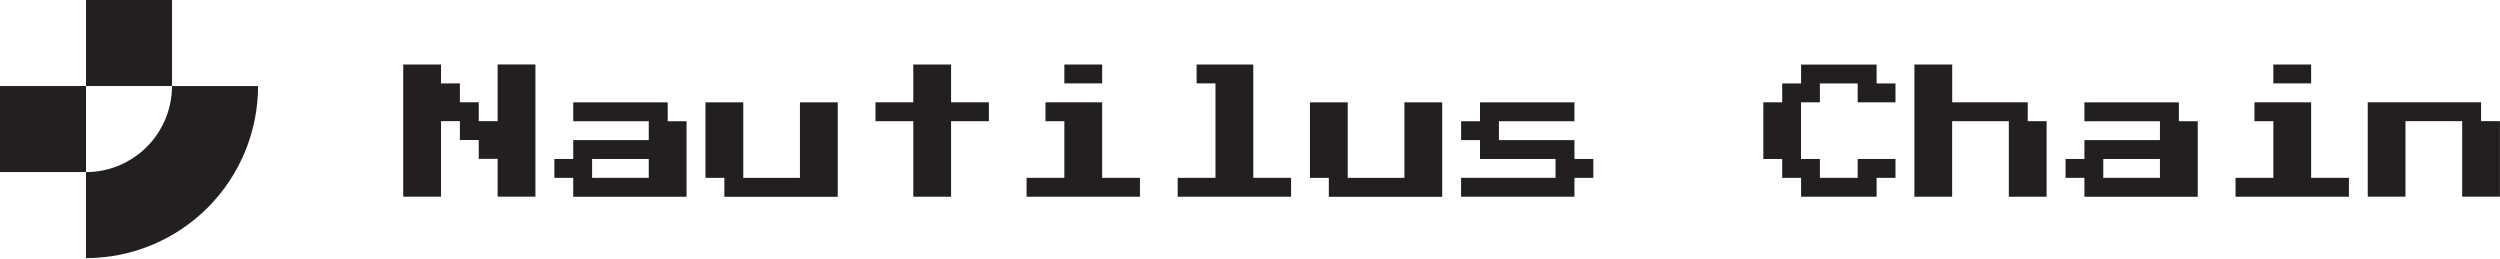
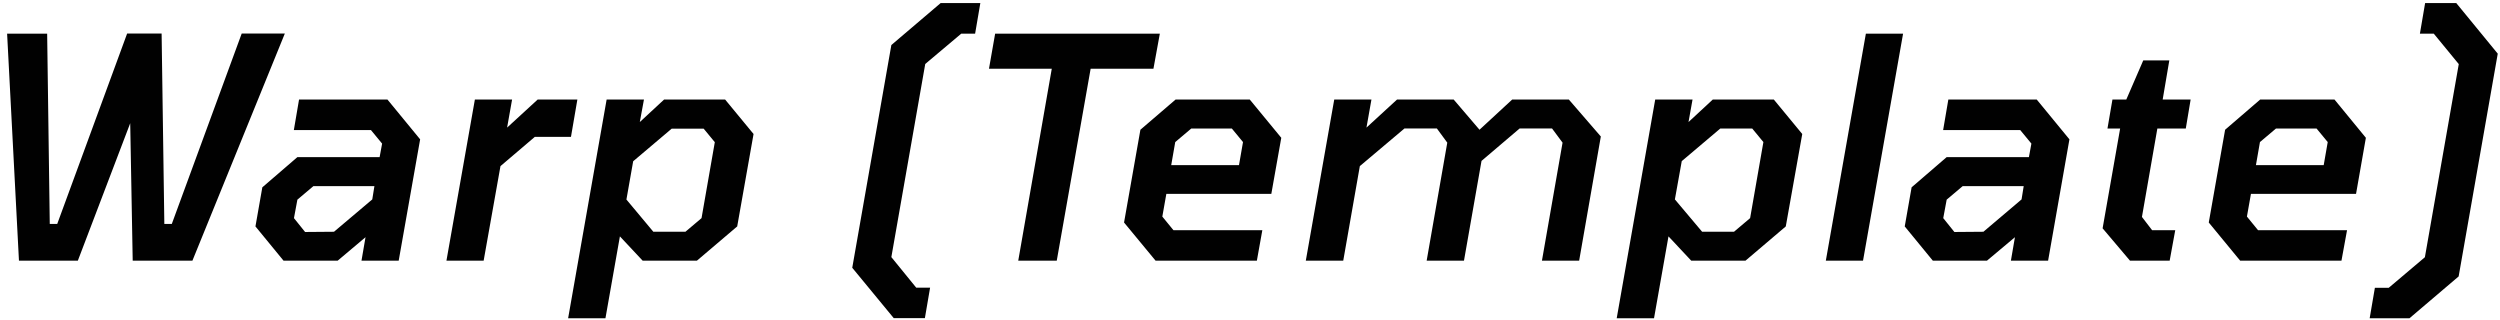
- <svg xmlns="http://www.w3.org/2000/svg" id="Layer_1" data-name="Layer 1" viewBox="0 0 465 48">
-   <defs>
-     <style>
-       .cls-1 {
-         fill: #231f20;
-       }
-     </style>
-   </defs>
-   <path class="cls-1" d="m48,16c0,4.2-.83,8.36-2.44,12.25-1.61,3.88-3.97,7.41-6.94,10.38s-6.5,5.33-10.38,6.94c-3.88,1.61-8.04,2.44-12.25,2.44v-16c2.1,0,4.18-.41,6.12-1.22s3.71-1.98,5.19-3.47,2.66-3.25,3.47-5.19c.8-1.94,1.22-4.02,1.22-6.12h16Z" />
-   <rect class="cls-1" y="16" width="16" height="16" />
-   <rect class="cls-1" x="16" width="16" height="16" />
-   <path class="cls-1" d="m75,36.59V12h7.03v3.51h3.51v3.51h3.51v3.51h3.51v-10.54h7.03v24.59h-7.03v-7.03h-3.51v-3.51h-3.51v-3.51h-3.51v14.05h-7.03Z" />
-   <path class="cls-1" d="m106.62,36.59v-3.51h-3.51v-3.51h3.51v-3.51h14.05v-3.51h-14.05v-3.51h17.57v3.51h3.51v14.05h-21.08Zm3.51-3.51h10.54v-3.51h-10.54v3.51Z" />
-   <path class="cls-1" d="m134.73,36.59v-3.51h-3.51v-14.05h7.03v14.05h10.54v-14.05h7.03v17.57h-21.08Z" />
-   <path class="cls-1" d="m169.87,36.59v-14.05h-7.03v-3.51h7.03v-7.03h7.03v7.03h7.03v3.51h-7.03v14.05h-7.03Z" />
-   <path class="cls-1" d="m197.97,15.51v-3.51h7.03v3.51h-7.03Zm-7.03,21.08v-3.51h7.03v-10.54h-3.51v-3.51h10.54v14.05h7.03v3.51h-21.08Z" />
-   <path class="cls-1" d="m219.05,36.59v-3.51h7.03V15.51h-3.51v-3.51h10.54v21.08h7.03v3.51h-21.08Z" />
-   <path class="cls-1" d="m247.16,36.59v-3.51h-3.51v-14.05h7.03v14.05h10.54v-14.05h7.03v17.57h-21.08Z" />
-   <path class="cls-1" d="m271.76,36.59v-3.51h17.57v-3.51h-14.05v-3.51h-3.51v-3.51h3.51v-3.51h17.57v3.51h-14.05v3.51h14.05v3.51h3.51v3.51h-3.51v3.51h-21.08Z" />
-   <path class="cls-1" d="m335,36.59v-3.51h-3.51v-3.51h-3.51v-10.54h3.51v-3.51h3.51v-3.51h14.05v3.51h3.51v3.51h-7.03v-3.51h-7.03v3.51h-3.51v10.54h3.51v3.51h7.03v-3.51h7.03v3.51h-3.51v3.51h-14.05Z" />
-   <path class="cls-1" d="m356.08,36.59V12h7.03v7.03h14.05v3.51h3.51v14.05h-7.03v-14.05h-10.54v14.05h-7.03Z" />
-   <path class="cls-1" d="m387.7,36.59v-3.51h-3.51v-3.51h3.51v-3.51h14.05v-3.51h-14.05v-3.51h17.57v3.51h3.51v14.05h-21.08Zm3.51-3.51h10.54v-3.51h-10.54v3.51Z" />
-   <path class="cls-1" d="m422.84,15.51v-3.51h7.03v3.51h-7.03Zm-7.03,21.08v-3.51h7.03v-10.54h-3.51v-3.51h10.54v14.05h7.03v3.51h-21.08Z" />
-   <path class="cls-1" d="m440.4,36.59v-17.57h21.08v3.51h3.51v14.05h-7.03v-14.05h-10.54v14.05h-7.03Z" />
+ <svg xmlns="http://www.w3.org/2000/svg" fill="none" viewBox="0 0 211 27">
+   <path d="M1.6 22 .6 2.84h3.38L4.2 18.9h.63l5.9-16.07h2.91l.23 16.07h.63l5.9-16.07h3.64L16.24 22H11.2l-.21-11.6L6.57 22H1.6Zm22.33 0-2.37-2.89.58-3.3 2.96-2.55h6.94l.21-1.14-.94-1.14H24.8l.44-2.58h7.46l2.76 3.36L33.65 22h-3.14l.34-1.98L28.5 22h-4.58Zm1.82-2.42 2.44-.02 3.23-2.73.18-1.12h-5.15l-1.35 1.14-.29 1.56.94 1.17ZM37.68 22l2.4-13.6h3.14l-.42 2.37 2.58-2.37h3.35l-.54 3.15h-3.05l-2.9 2.47L40.82 22h-3.15Zm10.27 4.86L51.2 8.4h3.15L54 10.3l2.05-1.9h5.15l2.4 2.91-1.38 7.8-3.4 2.89h-4.58l-1.92-2.05-1.22 6.91h-3.15Zm7.2-7.3h2.7l1.36-1.15L60.33 12l-.94-1.14h-2.7l-3.25 2.75-.57 3.23 2.28 2.73Zm20.29 7.3-3.51-4.26 3.3-18.8L79.39.26h3.35l-.44 2.58h-1.17L78.09 5.4l-2.86 16.3 2.1 2.58h1.17l-.44 2.57h-2.62ZM85.94 22l2.83-16.2h-5.3l.52-2.96h13.9l-.54 2.96h-5.3L89.19 22h-3.25Zm11.59 0-2.66-3.22 1.38-7.83 2.97-2.55h6.26l2.66 3.23-.84 4.73h-8.86l-.34 1.92.94 1.15h7.5l-.46 2.57h-8.55Zm1.32-8.06h5.72l.34-1.95-.94-1.14h-3.43l-1.35 1.14-.34 1.95ZM110.21 22l2.4-13.6h3.14l-.42 2.37 2.58-2.37h4.78l2.18 2.55 2.76-2.55h4.78l2.7 3.12L133.28 22h-3.14l1.74-9.96-.89-1.2h-2.73l-3.22 2.74-1.48 8.42h-3.15l1.74-9.96-.88-1.2h-2.73l-3.77 3.18-1.4 7.98h-3.15Zm26.24 4.86L139.7 8.4h3.15l-.34 1.9 2.05-1.9h5.15l2.4 2.91-1.39 7.8-3.4 2.89h-4.58l-1.92-2.05-1.22 6.91h-3.15Zm7.2-7.3h2.7l1.36-1.15 1.12-6.42-.94-1.14h-2.7l-3.25 2.75-.58 3.23 2.3 2.73ZM154.1 22l3.38-19.16h3.14L157.24 22h-3.14Zm9.03 0-2.37-2.89.58-3.3 2.96-2.55h6.94l.21-1.14-.94-1.14H164l.44-2.58h7.46l2.76 3.36-1.8 10.24h-3.14l.34-1.98L167.7 22h-4.58Zm1.82-2.42 2.45-.02 3.22-2.73.18-1.12h-5.15l-1.35 1.14-.29 1.56.94 1.17ZM179.77 22l-2.31-2.73 1.48-8.42h-1.07l.42-2.45h1.17l1.43-3.3h2.2l-.56 3.3h2.36l-.41 2.45h-2.4l-1.3 7.46.86 1.12h1.95l-.47 2.57h-3.35Zm9.3 0-2.65-3.22 1.38-7.83 2.96-2.55h6.27l2.65 3.23-.83 4.73h-8.87l-.34 1.92.94 1.15h7.51l-.47 2.57h-8.55Zm1.33-8.06h5.72l.34-1.95-.94-1.14h-3.43l-1.35 1.14-.34 1.95Zm9.6 12.92.44-2.57h1.17l3.05-2.58 2.86-16.3-2.11-2.57h-1.17l.44-2.58h2.63l3.5 4.27-3.3 18.8-4.15 3.53H200Z" fill="#010101" />
</svg>
